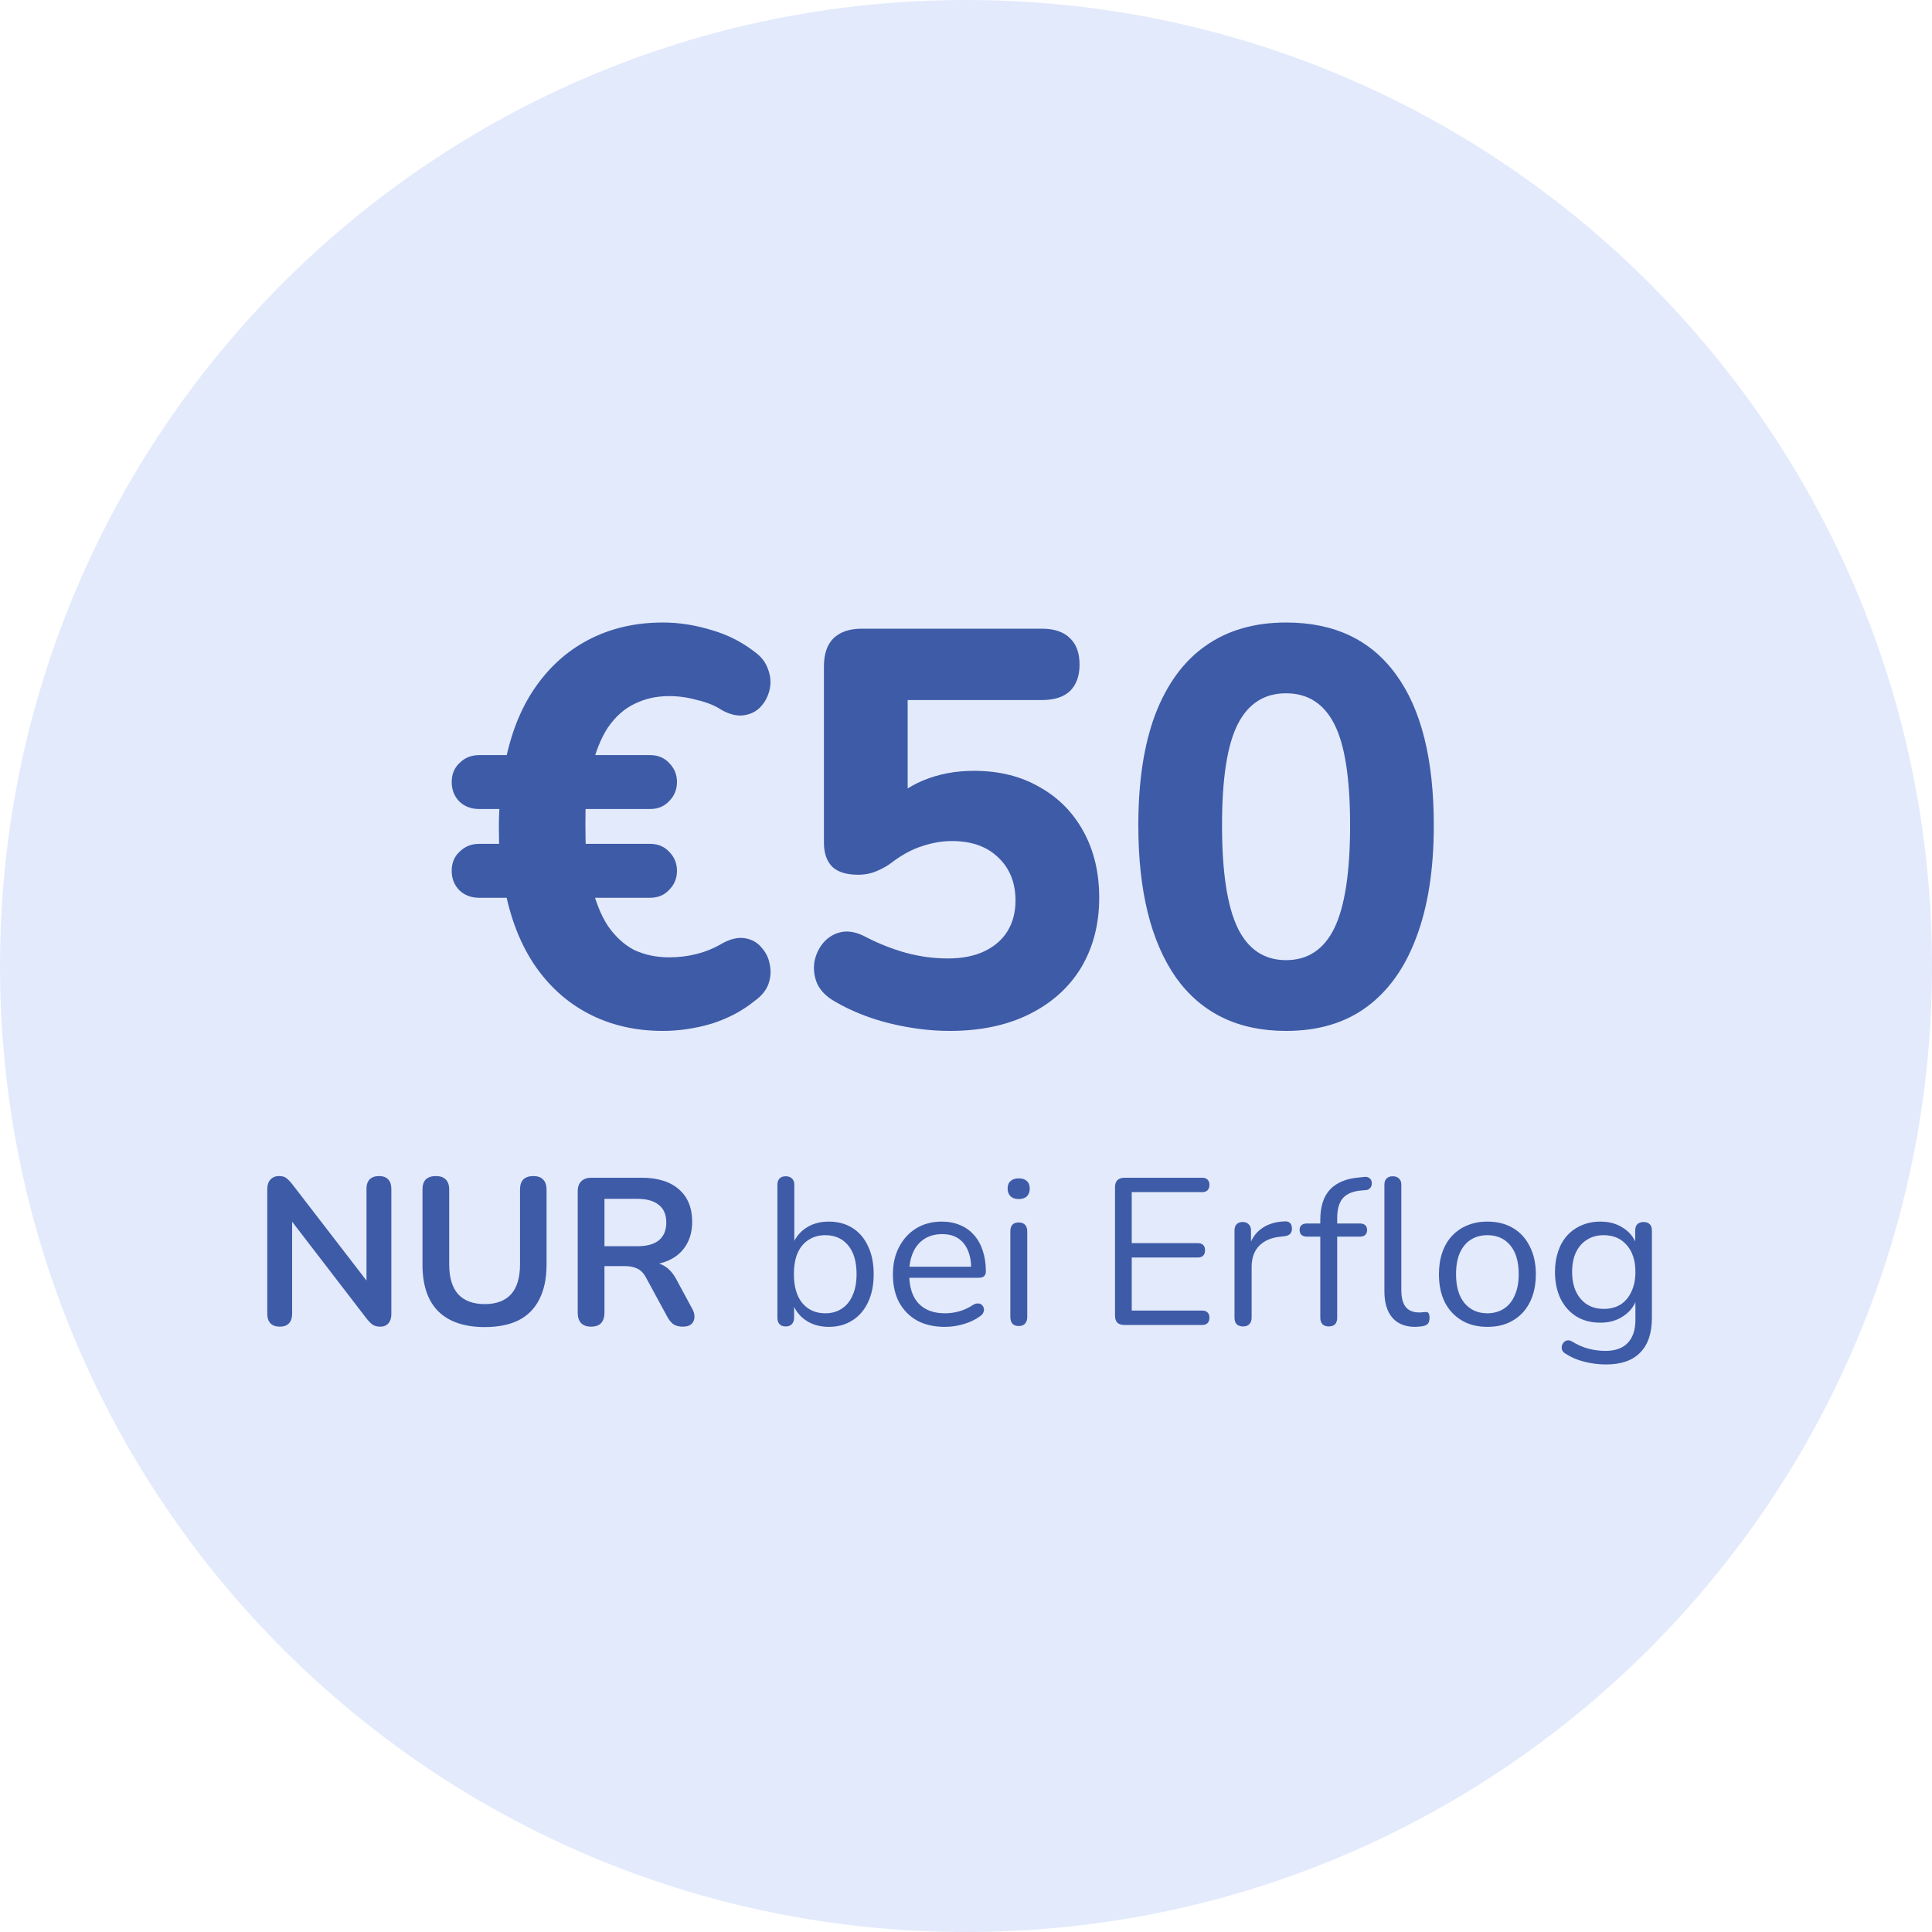
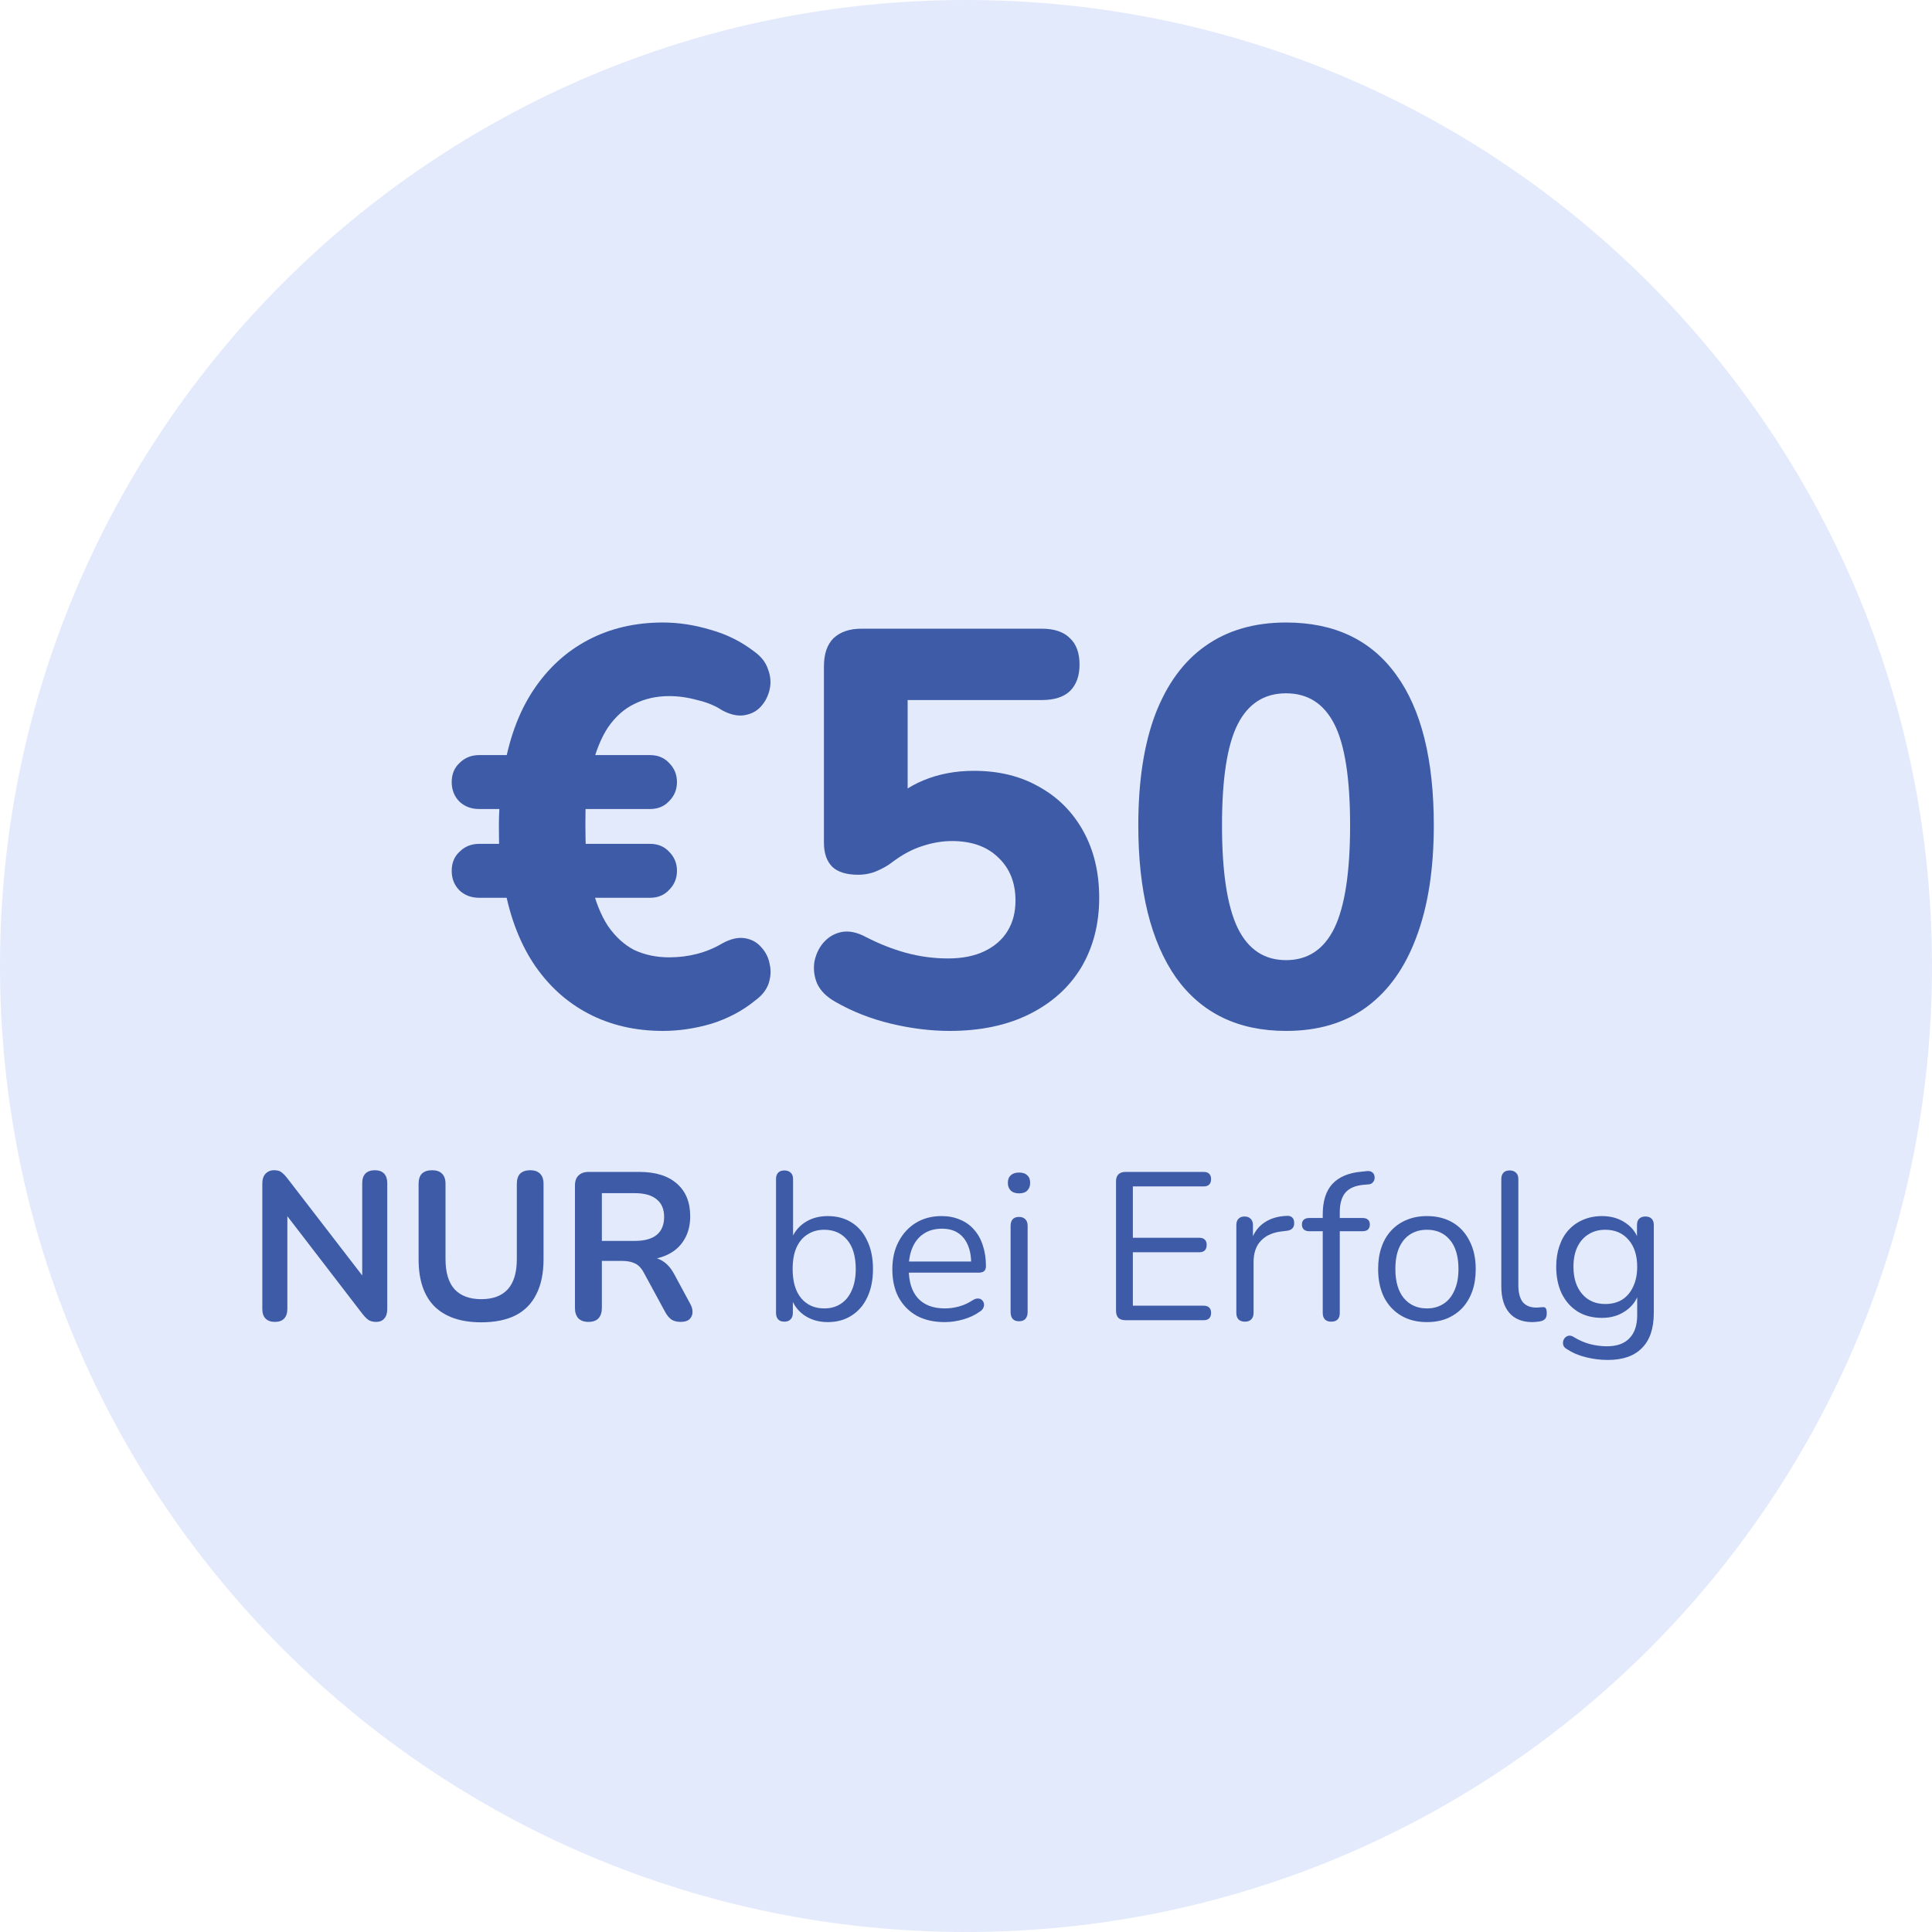
<svg xmlns="http://www.w3.org/2000/svg" width="120" height="120" viewBox="0 0 120 120" fill="none">
  <circle cx="60" cy="60" r="60" fill="#E3EAFC" />
-   <path d="M41.176 64.032C39.455 64.032 37.908 63.672 36.535 62.951C35.163 62.23 34.023 61.183 33.116 59.81C32.208 58.415 31.592 56.717 31.266 54.716L31.964 55.763H29.766C29.277 55.763 28.87 55.612 28.545 55.309C28.219 54.984 28.056 54.577 28.056 54.088C28.056 53.599 28.219 53.204 28.545 52.902C28.87 52.576 29.277 52.413 29.766 52.413H31.79L31.022 53.251C30.999 52.529 30.987 51.867 30.987 51.262C30.987 50.634 31.022 50.006 31.092 49.377L31.825 50.25H29.766C29.277 50.25 28.87 50.099 28.545 49.796C28.219 49.471 28.056 49.063 28.056 48.575C28.056 48.087 28.219 47.691 28.545 47.389C28.87 47.063 29.277 46.9 29.766 46.9H32.208L31.266 47.982C31.592 45.958 32.208 44.26 33.116 42.887C34.023 41.515 35.163 40.468 36.535 39.747C37.908 39.026 39.455 38.665 41.176 38.665C42.153 38.665 43.142 38.817 44.142 39.119C45.142 39.398 46.049 39.852 46.863 40.48C47.282 40.782 47.561 41.143 47.701 41.562C47.864 41.98 47.898 42.399 47.806 42.818C47.712 43.236 47.526 43.597 47.247 43.899C46.991 44.178 46.654 44.353 46.235 44.423C45.817 44.492 45.351 44.388 44.84 44.109C44.421 43.83 43.909 43.62 43.304 43.481C42.723 43.318 42.141 43.236 41.56 43.236C40.769 43.236 40.048 43.399 39.396 43.725C38.768 44.027 38.222 44.516 37.756 45.19C37.314 45.865 36.965 46.749 36.71 47.842L36.047 46.9H40.373C40.862 46.9 41.257 47.063 41.56 47.389C41.885 47.714 42.048 48.11 42.048 48.575C42.048 49.04 41.885 49.436 41.56 49.761C41.257 50.087 40.862 50.25 40.373 50.25H35.488L36.395 49.482C36.372 49.994 36.361 50.564 36.361 51.192C36.361 51.82 36.372 52.413 36.395 52.971L35.558 52.413H40.373C40.862 52.413 41.257 52.576 41.56 52.902C41.885 53.227 42.048 53.623 42.048 54.088C42.048 54.553 41.885 54.949 41.56 55.274C41.257 55.6 40.862 55.763 40.373 55.763H36.151L36.71 54.856C36.965 55.949 37.314 56.833 37.756 57.508C38.222 58.182 38.768 58.682 39.396 59.008C40.048 59.31 40.769 59.462 41.56 59.462C42.164 59.462 42.734 59.392 43.269 59.252C43.828 59.113 44.363 58.892 44.874 58.589C45.386 58.31 45.852 58.205 46.27 58.275C46.689 58.345 47.026 58.531 47.282 58.833C47.561 59.136 47.736 59.485 47.806 59.88C47.898 60.276 47.875 60.683 47.736 61.102C47.596 61.497 47.317 61.846 46.898 62.148C46.131 62.776 45.235 63.253 44.212 63.579C43.188 63.881 42.176 64.032 41.176 64.032Z" fill="#3E5BA7" />
-   <path d="M58.992 64.032C57.806 64.032 56.585 63.881 55.329 63.579C54.073 63.276 52.921 62.823 51.874 62.218C51.339 61.916 50.967 61.544 50.758 61.102C50.572 60.66 50.514 60.206 50.583 59.741C50.676 59.275 50.862 58.88 51.142 58.554C51.444 58.205 51.816 57.984 52.258 57.891C52.723 57.798 53.235 57.903 53.793 58.205C54.608 58.624 55.433 58.95 56.271 59.182C57.132 59.415 58.004 59.531 58.888 59.531C59.772 59.531 60.528 59.38 61.156 59.078C61.784 58.775 62.261 58.357 62.586 57.822C62.912 57.286 63.075 56.658 63.075 55.937C63.075 54.821 62.714 53.925 61.993 53.251C61.295 52.576 60.342 52.239 59.132 52.239C58.527 52.239 57.911 52.343 57.283 52.553C56.678 52.739 56.05 53.076 55.398 53.565C55.166 53.751 54.864 53.925 54.491 54.088C54.119 54.251 53.724 54.332 53.305 54.332C52.584 54.332 52.049 54.169 51.7 53.844C51.351 53.495 51.176 52.995 51.176 52.343V41.387C51.176 40.619 51.374 40.038 51.77 39.642C52.188 39.247 52.77 39.049 53.514 39.049H64.715C65.483 39.049 66.064 39.247 66.46 39.642C66.855 40.015 67.053 40.561 67.053 41.282C67.053 41.98 66.855 42.527 66.46 42.922C66.064 43.294 65.483 43.481 64.715 43.481H56.376V50.145H55.05C55.631 49.424 56.399 48.866 57.352 48.47C58.306 48.075 59.353 47.877 60.493 47.877C62.051 47.877 63.412 48.214 64.575 48.889C65.738 49.54 66.646 50.459 67.297 51.645C67.948 52.832 68.274 54.204 68.274 55.763C68.274 57.391 67.902 58.833 67.157 60.09C66.413 61.322 65.343 62.288 63.947 62.986C62.551 63.684 60.9 64.032 58.992 64.032Z" fill="#3E5BA7" />
-   <path d="M79.88 64.032C76.902 64.032 74.622 62.928 73.041 60.718C71.482 58.484 70.703 55.333 70.703 51.262C70.703 48.54 71.052 46.249 71.75 44.388C72.471 42.504 73.506 41.085 74.855 40.131C76.228 39.154 77.902 38.665 79.88 38.665C82.88 38.665 85.16 39.747 86.719 41.91C88.277 44.05 89.056 47.168 89.056 51.262C89.056 53.983 88.696 56.298 87.975 58.205C87.277 60.09 86.253 61.532 84.904 62.532C83.555 63.532 81.88 64.032 79.88 64.032ZM79.88 59.636C81.229 59.636 82.229 58.973 82.88 57.647C83.532 56.298 83.857 54.169 83.857 51.262C83.857 48.354 83.532 46.26 82.88 44.981C82.229 43.702 81.229 43.062 79.88 43.062C78.53 43.062 77.53 43.702 76.879 44.981C76.228 46.26 75.902 48.354 75.902 51.262C75.902 54.169 76.228 56.298 76.879 57.647C77.53 58.973 78.53 59.636 79.88 59.636Z" fill="#3E5BA7" />
-   <path d="M17.38 82.401C17.129 82.401 16.934 82.332 16.796 82.193C16.666 82.055 16.601 81.856 16.601 81.597V73.878C16.601 73.61 16.666 73.406 16.796 73.268C16.934 73.121 17.111 73.047 17.328 73.047C17.526 73.047 17.674 73.086 17.769 73.164C17.872 73.233 17.994 73.354 18.132 73.527L23.101 79.975H22.763V73.839C22.763 73.588 22.828 73.393 22.958 73.255C23.096 73.117 23.291 73.047 23.542 73.047C23.792 73.047 23.983 73.117 24.112 73.255C24.242 73.393 24.307 73.588 24.307 73.839V81.623C24.307 81.865 24.247 82.055 24.125 82.193C24.004 82.332 23.84 82.401 23.632 82.401C23.433 82.401 23.273 82.362 23.152 82.284C23.04 82.206 22.915 82.081 22.776 81.908L17.82 75.46H18.145V81.597C18.145 81.856 18.08 82.055 17.95 82.193C17.82 82.332 17.63 82.401 17.38 82.401Z" fill="#3E5BA7" />
-   <path d="M30.107 82.427C29.475 82.427 28.917 82.345 28.433 82.18C27.957 82.016 27.555 81.774 27.227 81.454C26.898 81.125 26.651 80.719 26.487 80.234C26.323 79.75 26.241 79.188 26.241 78.548V73.891C26.241 73.605 26.31 73.393 26.448 73.255C26.595 73.117 26.803 73.047 27.071 73.047C27.339 73.047 27.542 73.117 27.681 73.255C27.828 73.393 27.901 73.605 27.901 73.891V78.535C27.901 79.357 28.087 79.975 28.459 80.39C28.84 80.797 29.389 81 30.107 81C30.824 81 31.369 80.797 31.741 80.39C32.113 79.975 32.299 79.357 32.299 78.535V73.891C32.299 73.605 32.368 73.393 32.507 73.255C32.654 73.117 32.861 73.047 33.129 73.047C33.389 73.047 33.588 73.117 33.726 73.255C33.873 73.393 33.947 73.605 33.947 73.891V78.548C33.947 79.395 33.8 80.109 33.505 80.689C33.22 81.268 32.792 81.705 32.221 81.999C31.65 82.284 30.945 82.427 30.107 82.427Z" fill="#3E5BA7" />
-   <path d="M36.713 82.401C36.445 82.401 36.238 82.327 36.091 82.18C35.952 82.025 35.883 81.813 35.883 81.545V73.994C35.883 73.718 35.957 73.51 36.104 73.372C36.251 73.225 36.458 73.151 36.726 73.151H39.853C40.856 73.151 41.63 73.393 42.175 73.878C42.72 74.353 42.992 75.024 42.992 75.888C42.992 76.451 42.867 76.935 42.616 77.341C42.374 77.748 42.019 78.059 41.552 78.275C41.085 78.492 40.519 78.6 39.853 78.6L39.97 78.405H40.398C40.752 78.405 41.059 78.492 41.319 78.665C41.587 78.838 41.821 79.11 42.019 79.482L42.992 81.285C43.096 81.467 43.144 81.644 43.135 81.817C43.126 81.99 43.062 82.133 42.941 82.245C42.819 82.349 42.642 82.401 42.409 82.401C42.175 82.401 41.985 82.353 41.838 82.258C41.691 82.154 41.561 81.999 41.449 81.791L40.138 79.378C39.983 79.084 39.797 78.89 39.581 78.794C39.373 78.691 39.105 78.639 38.776 78.639H37.544V81.545C37.544 81.813 37.474 82.025 37.336 82.18C37.198 82.327 36.99 82.401 36.713 82.401ZM37.544 77.406H39.568C40.164 77.406 40.614 77.285 40.917 77.043C41.228 76.792 41.384 76.42 41.384 75.927C41.384 75.443 41.228 75.08 40.917 74.838C40.614 74.587 40.164 74.461 39.568 74.461H37.544V77.406Z" fill="#3E5BA7" />
-   <path d="M51.477 82.414C50.906 82.414 50.413 82.267 49.998 81.973C49.592 81.679 49.319 81.285 49.181 80.792L49.324 80.65V81.843C49.324 82.016 49.276 82.15 49.181 82.245C49.094 82.34 48.969 82.388 48.805 82.388C48.632 82.388 48.502 82.34 48.416 82.245C48.329 82.15 48.286 82.016 48.286 81.843V73.592C48.286 73.419 48.329 73.29 48.416 73.203C48.502 73.108 48.632 73.06 48.805 73.06C48.969 73.06 49.099 73.108 49.194 73.203C49.289 73.29 49.337 73.419 49.337 73.592V77.458H49.181C49.328 76.974 49.605 76.589 50.011 76.304C50.418 76.018 50.906 75.876 51.477 75.876C52.048 75.876 52.541 76.01 52.956 76.278C53.371 76.537 53.691 76.913 53.916 77.406C54.15 77.891 54.266 78.47 54.266 79.145C54.266 79.811 54.15 80.39 53.916 80.883C53.691 81.367 53.367 81.744 52.943 82.012C52.528 82.28 52.039 82.414 51.477 82.414ZM51.257 81.571C51.654 81.571 51.996 81.475 52.281 81.285C52.575 81.095 52.8 80.818 52.956 80.455C53.12 80.092 53.203 79.655 53.203 79.145C53.203 78.358 53.025 77.757 52.671 77.341C52.325 76.926 51.853 76.719 51.257 76.719C50.867 76.719 50.526 76.814 50.232 77.004C49.938 77.186 49.708 77.458 49.544 77.821C49.388 78.176 49.311 78.617 49.311 79.145C49.311 79.923 49.488 80.524 49.843 80.948C50.197 81.363 50.668 81.571 51.257 81.571Z" fill="#3E5BA7" />
-   <path d="M58.69 82.414C58.024 82.414 57.449 82.284 56.965 82.025C56.489 81.757 56.117 81.38 55.849 80.896C55.59 80.412 55.46 79.832 55.46 79.158C55.46 78.5 55.59 77.93 55.849 77.445C56.108 76.952 56.463 76.567 56.913 76.291C57.371 76.014 57.899 75.876 58.496 75.876C58.919 75.876 59.3 75.949 59.637 76.096C59.974 76.234 60.26 76.438 60.493 76.706C60.736 76.974 60.917 77.298 61.038 77.679C61.168 78.059 61.233 78.487 61.233 78.963C61.233 79.101 61.194 79.205 61.116 79.274C61.038 79.335 60.926 79.365 60.779 79.365H56.264V78.678H60.532L60.325 78.846C60.325 78.379 60.256 77.986 60.117 77.666C59.979 77.337 59.776 77.086 59.508 76.913C59.248 76.74 58.919 76.654 58.522 76.654C58.08 76.654 57.704 76.758 57.393 76.965C57.09 77.164 56.861 77.445 56.705 77.808C56.55 78.163 56.472 78.578 56.472 79.054V79.132C56.472 79.927 56.662 80.533 57.043 80.948C57.432 81.363 57.981 81.571 58.69 81.571C58.984 81.571 59.274 81.532 59.559 81.454C59.853 81.376 60.139 81.246 60.416 81.065C60.537 80.987 60.645 80.952 60.74 80.961C60.844 80.961 60.926 80.991 60.986 81.052C61.047 81.104 61.086 81.173 61.103 81.259C61.129 81.337 61.12 81.424 61.077 81.519C61.043 81.614 60.969 81.696 60.857 81.765C60.571 81.973 60.234 82.133 59.845 82.245C59.456 82.358 59.071 82.414 58.69 82.414Z" fill="#3E5BA7" />
-   <path d="M63.273 82.362C63.1 82.362 62.97 82.314 62.883 82.219C62.797 82.115 62.754 81.973 62.754 81.791V76.485C62.754 76.304 62.797 76.165 62.883 76.07C62.97 75.975 63.1 75.927 63.273 75.927C63.437 75.927 63.567 75.975 63.662 76.07C63.757 76.165 63.804 76.304 63.804 76.485V81.791C63.804 81.973 63.757 82.115 63.662 82.219C63.575 82.314 63.446 82.362 63.273 82.362ZM63.273 74.474C63.056 74.474 62.888 74.418 62.767 74.306C62.645 74.185 62.585 74.025 62.585 73.826C62.585 73.618 62.645 73.463 62.767 73.359C62.888 73.246 63.056 73.19 63.273 73.19C63.497 73.19 63.666 73.246 63.779 73.359C63.9 73.463 63.96 73.618 63.96 73.826C63.96 74.025 63.9 74.185 63.779 74.306C63.666 74.418 63.497 74.474 63.273 74.474Z" fill="#3E5BA7" />
-   <path d="M69.84 82.297C69.65 82.297 69.503 82.25 69.399 82.154C69.304 82.051 69.256 81.904 69.256 81.713V73.735C69.256 73.545 69.304 73.402 69.399 73.307C69.503 73.203 69.65 73.151 69.84 73.151H74.666C74.813 73.151 74.925 73.19 75.003 73.268C75.081 73.346 75.12 73.454 75.12 73.592C75.12 73.739 75.081 73.852 75.003 73.93C74.925 74.007 74.813 74.046 74.666 74.046H70.294V77.212H74.393C74.54 77.212 74.653 77.251 74.731 77.329C74.809 77.398 74.847 77.506 74.847 77.653C74.847 77.8 74.809 77.912 74.731 77.99C74.653 78.068 74.54 78.107 74.393 78.107H70.294V81.402H74.666C74.813 81.402 74.925 81.441 75.003 81.519C75.081 81.597 75.12 81.705 75.12 81.843C75.12 81.99 75.081 82.103 75.003 82.18C74.925 82.258 74.813 82.297 74.666 82.297H69.84Z" fill="#3E5BA7" />
-   <path d="M77.209 82.388C77.036 82.388 76.902 82.34 76.806 82.245C76.72 82.15 76.677 82.016 76.677 81.843V76.433C76.677 76.26 76.72 76.131 76.806 76.044C76.893 75.949 77.018 75.901 77.183 75.901C77.347 75.901 77.472 75.949 77.559 76.044C77.654 76.131 77.702 76.26 77.702 76.433V77.484H77.572C77.71 76.974 77.974 76.58 78.363 76.304C78.752 76.027 79.233 75.88 79.803 75.862C79.933 75.854 80.037 75.884 80.115 75.953C80.192 76.014 80.236 76.122 80.244 76.278C80.253 76.425 80.218 76.541 80.141 76.628C80.063 76.714 79.942 76.766 79.777 76.784L79.57 76.81C78.982 76.861 78.528 77.052 78.208 77.38C77.896 77.7 77.741 78.141 77.741 78.704V81.843C77.741 82.016 77.693 82.15 77.598 82.245C77.511 82.34 77.382 82.388 77.209 82.388Z" fill="#3E5BA7" />
-   <path d="M82.525 82.388C82.36 82.388 82.231 82.34 82.135 82.245C82.049 82.15 82.006 82.016 82.006 81.843V76.81H81.175C81.037 76.81 80.925 76.775 80.838 76.706C80.76 76.628 80.721 76.524 80.721 76.394C80.721 76.265 80.76 76.165 80.838 76.096C80.925 76.027 81.037 75.992 81.175 75.992H82.291L82.006 76.265V75.772C82.006 74.95 82.204 74.323 82.602 73.891C83.009 73.458 83.601 73.207 84.38 73.138L84.756 73.099C84.877 73.091 84.972 73.112 85.041 73.164C85.119 73.216 85.167 73.281 85.184 73.359C85.21 73.437 85.214 73.519 85.197 73.605C85.18 73.683 85.141 73.752 85.08 73.813C85.02 73.873 84.946 73.908 84.86 73.917L84.561 73.942C84.034 73.986 83.649 74.146 83.407 74.422C83.173 74.699 83.056 75.106 83.056 75.642V76.187L82.901 75.992H84.457C84.605 75.992 84.717 76.027 84.795 76.096C84.873 76.165 84.912 76.265 84.912 76.394C84.912 76.524 84.873 76.628 84.795 76.706C84.717 76.775 84.605 76.81 84.457 76.81H83.056V81.843C83.056 82.206 82.879 82.388 82.525 82.388ZM87.908 82.414C87.286 82.414 86.81 82.224 86.481 81.843C86.153 81.463 85.988 80.918 85.988 80.209V73.592C85.988 73.419 86.032 73.29 86.118 73.203C86.205 73.108 86.334 73.06 86.507 73.06C86.672 73.06 86.801 73.108 86.896 73.203C86.992 73.29 87.039 73.419 87.039 73.592V80.131C87.039 80.598 87.13 80.948 87.312 81.181C87.502 81.406 87.779 81.519 88.142 81.519C88.22 81.519 88.289 81.514 88.349 81.506C88.41 81.497 88.471 81.493 88.531 81.493C88.626 81.484 88.691 81.506 88.726 81.558C88.769 81.61 88.79 81.713 88.79 81.869C88.79 82.025 88.756 82.141 88.687 82.219C88.618 82.297 88.505 82.349 88.349 82.375C88.28 82.384 88.207 82.392 88.129 82.401C88.051 82.41 87.978 82.414 87.908 82.414Z" fill="#3E5BA7" />
-   <path d="M92.384 82.414C91.77 82.414 91.238 82.28 90.789 82.012C90.339 81.744 89.989 81.367 89.738 80.883C89.496 80.39 89.375 79.811 89.375 79.145C89.375 78.643 89.444 78.193 89.582 77.796C89.721 77.389 89.924 77.043 90.192 76.758C90.46 76.472 90.776 76.256 91.139 76.109C91.511 75.953 91.926 75.876 92.384 75.876C92.998 75.876 93.53 76.01 93.98 76.278C94.43 76.546 94.776 76.926 95.018 77.419C95.269 77.904 95.394 78.479 95.394 79.145C95.394 79.646 95.325 80.096 95.186 80.494C95.048 80.892 94.845 81.238 94.577 81.532C94.309 81.817 93.989 82.038 93.617 82.193C93.254 82.34 92.843 82.414 92.384 82.414ZM92.384 81.571C92.773 81.571 93.115 81.475 93.409 81.285C93.703 81.095 93.928 80.818 94.084 80.455C94.248 80.092 94.33 79.655 94.33 79.145C94.33 78.358 94.153 77.757 93.798 77.341C93.452 76.926 92.981 76.719 92.384 76.719C91.987 76.719 91.641 76.814 91.347 77.004C91.061 77.186 90.836 77.458 90.672 77.821C90.516 78.176 90.438 78.617 90.438 79.145C90.438 79.923 90.616 80.524 90.97 80.948C91.325 81.363 91.796 81.571 92.384 81.571Z" fill="#3E5BA7" />
-   <path d="M99.762 84.749C99.303 84.749 98.853 84.693 98.412 84.58C97.98 84.477 97.586 84.308 97.232 84.074C97.128 84.014 97.059 83.94 97.024 83.854C96.998 83.767 96.994 83.681 97.011 83.594C97.029 83.517 97.067 83.443 97.128 83.374C97.189 83.313 97.258 83.274 97.336 83.257C97.422 83.24 97.509 83.253 97.595 83.296C97.976 83.53 98.339 83.69 98.685 83.776C99.031 83.862 99.372 83.906 99.71 83.906C100.324 83.906 100.786 83.741 101.098 83.413C101.418 83.084 101.578 82.609 101.578 81.986V80.52H101.708C101.578 81.021 101.301 81.419 100.877 81.713C100.462 82.007 99.974 82.154 99.411 82.154C98.832 82.154 98.33 82.025 97.906 81.765C97.483 81.497 97.154 81.125 96.921 80.65C96.696 80.174 96.583 79.625 96.583 79.002C96.583 78.535 96.648 78.111 96.778 77.731C96.907 77.341 97.094 77.013 97.336 76.745C97.586 76.468 97.885 76.256 98.231 76.109C98.585 75.953 98.979 75.876 99.411 75.876C99.982 75.876 100.475 76.022 100.89 76.317C101.305 76.602 101.573 76.991 101.695 77.484L101.565 77.64V76.433C101.565 76.26 101.608 76.131 101.695 76.044C101.79 75.949 101.919 75.901 102.084 75.901C102.257 75.901 102.386 75.949 102.473 76.044C102.559 76.131 102.603 76.26 102.603 76.433V81.843C102.603 82.803 102.36 83.525 101.876 84.01C101.4 84.502 100.696 84.749 99.762 84.749ZM99.606 81.298C100.012 81.298 100.363 81.207 100.657 81.026C100.951 80.835 101.176 80.567 101.331 80.221C101.496 79.876 101.578 79.469 101.578 79.002C101.578 78.301 101.4 77.748 101.046 77.341C100.691 76.926 100.211 76.719 99.606 76.719C99.208 76.719 98.862 76.814 98.568 77.004C98.274 77.186 98.045 77.45 97.88 77.796C97.725 78.133 97.647 78.535 97.647 79.002C97.647 79.703 97.824 80.26 98.179 80.675C98.534 81.091 99.009 81.298 99.606 81.298Z" fill="#3E5BA7" />
+   <path d="M41.175 64.032C39.454 64.032 37.907 63.672 36.535 62.951C35.162 62.23 34.022 61.183 33.115 59.81C32.208 58.415 31.591 56.717 31.266 54.716L31.964 55.763H29.765C29.277 55.763 28.87 55.612 28.544 55.309C28.218 54.984 28.056 54.577 28.056 54.088C28.056 53.599 28.218 53.204 28.544 52.902C28.87 52.576 29.277 52.413 29.765 52.413H31.789L31.022 53.251C30.998 52.529 30.987 51.867 30.987 51.262C30.987 50.634 31.022 50.006 31.091 49.377L31.824 50.25H29.765C29.277 50.25 28.87 50.099 28.544 49.796C28.218 49.471 28.056 49.063 28.056 48.575C28.056 48.087 28.218 47.691 28.544 47.389C28.87 47.063 29.277 46.9 29.765 46.9H32.208L31.266 47.982C31.591 45.958 32.208 44.26 33.115 42.887C34.022 41.515 35.162 40.468 36.535 39.747C37.907 39.026 39.454 38.665 41.175 38.665C42.152 38.665 43.141 38.817 44.141 39.119C45.142 39.398 46.049 39.852 46.863 40.48C47.282 40.782 47.561 41.143 47.7 41.562C47.863 41.98 47.898 42.399 47.805 42.818C47.712 43.236 47.526 43.597 47.247 43.899C46.991 44.178 46.654 44.353 46.235 44.423C45.816 44.492 45.351 44.388 44.839 44.109C44.42 43.83 43.909 43.62 43.304 43.481C42.722 43.318 42.141 43.236 41.559 43.236C40.768 43.236 40.047 43.399 39.396 43.725C38.768 44.027 38.221 44.516 37.756 45.19C37.314 45.865 36.965 46.749 36.709 47.842L36.046 46.9H40.373C40.861 46.9 41.257 47.063 41.559 47.389C41.885 47.714 42.048 48.11 42.048 48.575C42.048 49.04 41.885 49.436 41.559 49.761C41.257 50.087 40.861 50.25 40.373 50.25H35.488L36.395 49.482C36.372 49.994 36.36 50.564 36.36 51.192C36.36 51.82 36.372 52.413 36.395 52.971L35.558 52.413H40.373C40.861 52.413 41.257 52.576 41.559 52.902C41.885 53.227 42.048 53.623 42.048 54.088C42.048 54.553 41.885 54.949 41.559 55.274C41.257 55.6 40.861 55.763 40.373 55.763H36.151L36.709 54.856C36.965 55.949 37.314 56.833 37.756 57.508C38.221 58.182 38.768 58.682 39.396 59.008C40.047 59.31 40.768 59.462 41.559 59.462C42.164 59.462 42.734 59.392 43.269 59.252C43.827 59.113 44.362 58.892 44.874 58.589C45.386 58.31 45.851 58.205 46.27 58.275C46.688 58.345 47.026 58.531 47.282 58.834C47.561 59.136 47.735 59.485 47.805 59.88C47.898 60.276 47.875 60.683 47.735 61.102C47.596 61.497 47.316 61.846 46.898 62.148C46.13 62.776 45.235 63.253 44.211 63.579C43.188 63.881 42.176 64.032 41.175 64.032Z" fill="#3E5BA7" />
+   <path d="M58.992 64.032C57.806 64.032 56.584 63.881 55.328 63.579C54.072 63.276 52.921 62.823 51.874 62.218C51.339 61.916 50.967 61.544 50.757 61.102C50.571 60.66 50.513 60.206 50.583 59.741C50.676 59.275 50.862 58.88 51.141 58.554C51.444 58.205 51.816 57.984 52.258 57.891C52.723 57.798 53.235 57.903 53.793 58.205C54.607 58.624 55.433 58.95 56.27 59.182C57.131 59.415 58.003 59.531 58.887 59.531C59.771 59.531 60.527 59.38 61.155 59.078C61.783 58.775 62.26 58.357 62.586 57.822C62.912 57.286 63.074 56.658 63.074 55.937C63.074 54.821 62.714 53.925 61.993 53.251C61.295 52.576 60.341 52.239 59.132 52.239C58.527 52.239 57.91 52.343 57.282 52.553C56.677 52.739 56.049 53.076 55.398 53.565C55.165 53.751 54.863 53.925 54.491 54.088C54.119 54.251 53.723 54.332 53.304 54.332C52.583 54.332 52.048 54.169 51.699 53.844C51.35 53.495 51.176 52.995 51.176 52.343V41.387C51.176 40.619 51.374 40.038 51.769 39.642C52.188 39.247 52.769 39.049 53.514 39.049H64.714C65.482 39.049 66.064 39.247 66.459 39.642C66.855 40.015 67.052 40.561 67.052 41.282C67.052 41.98 66.855 42.527 66.459 42.922C66.064 43.294 65.482 43.481 64.714 43.481H56.375V50.145H55.049C55.631 49.424 56.398 48.866 57.352 48.47C58.306 48.075 59.352 47.877 60.492 47.877C62.051 47.877 63.412 48.214 64.575 48.889C65.738 49.54 66.645 50.459 67.296 51.645C67.948 52.832 68.273 54.204 68.273 55.763C68.273 57.391 67.901 58.834 67.157 60.09C66.412 61.322 65.343 62.288 63.947 62.986C62.551 63.684 60.899 64.032 58.992 64.032Z" fill="#3E5BA7" />
+   <path d="M79.879 64.032C76.902 64.032 74.622 62.928 73.04 60.718C71.482 58.484 70.702 55.333 70.702 51.262C70.702 48.54 71.051 46.249 71.749 44.388C72.47 42.504 73.505 41.085 74.855 40.131C76.227 39.154 77.902 38.665 79.879 38.665C82.88 38.665 85.16 39.747 86.718 41.91C88.277 44.05 89.056 47.168 89.056 51.262C89.056 53.983 88.695 56.298 87.974 58.205C87.276 60.09 86.253 61.532 84.904 62.532C83.555 63.532 81.88 64.032 79.879 64.032ZM79.879 59.636C81.228 59.636 82.229 58.973 82.88 57.647C83.531 56.298 83.857 54.169 83.857 51.262C83.857 48.354 83.531 46.26 82.88 44.981C82.229 43.702 81.228 43.062 79.879 43.062C78.53 43.062 77.53 43.702 76.878 44.981C76.227 46.26 75.901 48.354 75.901 51.262C75.901 54.169 76.227 56.298 76.878 57.647C77.53 58.973 78.53 59.636 79.879 59.636Z" fill="#3E5BA7" />
+   <path d="M17.077 82.105C16.824 82.105 16.628 82.035 16.489 81.895C16.358 81.756 16.293 81.556 16.293 81.294V73.521C16.293 73.251 16.358 73.047 16.489 72.907C16.628 72.759 16.807 72.685 17.025 72.685C17.225 72.685 17.373 72.724 17.469 72.803C17.573 72.872 17.695 72.994 17.834 73.169L22.838 79.662H22.498V73.482C22.498 73.23 22.564 73.034 22.694 72.894C22.834 72.755 23.03 72.685 23.282 72.685C23.535 72.685 23.727 72.755 23.857 72.894C23.988 73.034 24.053 73.23 24.053 73.482V81.321C24.053 81.564 23.992 81.756 23.87 81.895C23.748 82.035 23.583 82.105 23.374 82.105C23.174 82.105 23.012 82.065 22.89 81.987C22.777 81.909 22.651 81.782 22.512 81.608L17.521 75.115H17.848V81.294C17.848 81.556 17.782 81.756 17.652 81.895C17.521 82.035 17.329 82.105 17.077 82.105Z" fill="#3E5BA7" />
+   <path d="M29.893 82.131C29.258 82.131 28.696 82.048 28.208 81.882C27.729 81.717 27.324 81.473 26.993 81.151C26.662 80.82 26.414 80.41 26.248 79.923C26.083 79.435 26 78.869 26 78.224V73.534C26 73.247 26.07 73.034 26.209 72.894C26.357 72.755 26.566 72.685 26.836 72.685C27.106 72.685 27.311 72.755 27.45 72.894C27.599 73.034 27.672 73.247 27.672 73.534V78.211C27.672 79.039 27.86 79.662 28.234 80.079C28.617 80.489 29.171 80.694 29.893 80.694C30.616 80.694 31.165 80.489 31.54 80.079C31.914 79.662 32.101 79.039 32.101 78.211V73.534C32.101 73.247 32.171 73.034 32.31 72.894C32.458 72.755 32.667 72.685 32.937 72.685C33.199 72.685 33.399 72.755 33.538 72.894C33.686 73.034 33.76 73.247 33.76 73.534V78.224C33.76 79.078 33.612 79.796 33.316 80.38C33.029 80.963 32.598 81.403 32.023 81.7C31.448 81.987 30.738 82.131 29.893 82.131Z" fill="#3E5BA7" />
+   <path d="M36.547 82.105C36.277 82.105 36.068 82.031 35.92 81.882C35.78 81.726 35.711 81.512 35.711 81.242V73.639C35.711 73.36 35.785 73.151 35.933 73.012C36.081 72.864 36.29 72.79 36.56 72.79H39.708C40.719 72.79 41.498 73.034 42.047 73.521C42.596 74 42.87 74.675 42.87 75.546C42.87 76.112 42.744 76.6 42.491 77.009C42.247 77.419 41.89 77.732 41.42 77.95C40.949 78.168 40.379 78.277 39.708 78.277L39.826 78.081H40.257C40.614 78.081 40.923 78.168 41.185 78.342C41.455 78.516 41.69 78.79 41.89 79.165L42.87 80.981C42.974 81.164 43.022 81.342 43.014 81.517C43.005 81.691 42.94 81.835 42.818 81.948C42.696 82.052 42.517 82.105 42.282 82.105C42.047 82.105 41.855 82.057 41.707 81.961C41.559 81.856 41.428 81.7 41.315 81.49L39.996 79.061C39.839 78.764 39.652 78.568 39.434 78.473C39.225 78.368 38.955 78.316 38.624 78.316H37.383V81.242C37.383 81.512 37.313 81.726 37.174 81.882C37.035 82.031 36.825 82.105 36.547 82.105ZM37.383 77.075H39.421C40.022 77.075 40.475 76.953 40.78 76.709C41.093 76.456 41.25 76.082 41.25 75.585C41.25 75.098 41.093 74.732 40.78 74.488C40.475 74.236 40.022 74.109 39.421 74.109H37.383V77.075Z" fill="#3E5BA7" />
+   <path d="M51.414 82.118C50.84 82.118 50.343 81.969 49.925 81.673C49.516 81.377 49.241 80.981 49.102 80.484L49.246 80.341V81.543C49.246 81.717 49.198 81.852 49.102 81.948C49.015 82.043 48.889 82.091 48.723 82.091C48.549 82.091 48.418 82.043 48.331 81.948C48.244 81.852 48.2 81.717 48.2 81.543V73.234C48.2 73.06 48.244 72.929 48.331 72.842C48.418 72.746 48.549 72.698 48.723 72.698C48.889 72.698 49.019 72.746 49.115 72.842C49.211 72.929 49.259 73.06 49.259 73.234V77.127H49.102C49.25 76.639 49.529 76.252 49.938 75.964C50.347 75.677 50.84 75.533 51.414 75.533C51.989 75.533 52.486 75.668 52.904 75.938C53.322 76.2 53.644 76.578 53.87 77.075C54.105 77.562 54.223 78.146 54.223 78.825C54.223 79.496 54.105 80.079 53.87 80.576C53.644 81.064 53.317 81.443 52.891 81.713C52.472 81.983 51.98 82.118 51.414 82.118ZM51.192 81.268C51.593 81.268 51.937 81.173 52.224 80.981C52.52 80.789 52.747 80.511 52.904 80.145C53.069 79.779 53.152 79.339 53.152 78.825C53.152 78.033 52.973 77.427 52.616 77.009C52.268 76.591 51.793 76.382 51.192 76.382C50.8 76.382 50.456 76.478 50.16 76.67C49.864 76.853 49.633 77.127 49.468 77.493C49.311 77.85 49.233 78.294 49.233 78.825C49.233 79.609 49.411 80.215 49.768 80.641C50.125 81.059 50.6 81.268 51.192 81.268Z" fill="#3E5BA7" />
+   <path d="M58.678 82.118C58.008 82.118 57.428 81.987 56.941 81.726C56.462 81.456 56.087 81.077 55.817 80.589C55.556 80.101 55.425 79.518 55.425 78.838C55.425 78.177 55.556 77.602 55.817 77.114C56.078 76.618 56.435 76.23 56.888 75.951C57.35 75.672 57.881 75.533 58.482 75.533C58.909 75.533 59.292 75.607 59.632 75.755C59.971 75.895 60.259 76.099 60.494 76.369C60.738 76.639 60.921 76.966 61.043 77.349C61.173 77.732 61.239 78.163 61.239 78.642C61.239 78.782 61.2 78.886 61.121 78.956C61.043 79.017 60.929 79.047 60.781 79.047H56.235V78.355H60.533L60.324 78.525C60.324 78.055 60.255 77.658 60.115 77.336C59.976 77.005 59.771 76.752 59.501 76.578C59.24 76.404 58.909 76.317 58.508 76.317C58.064 76.317 57.685 76.421 57.372 76.631C57.067 76.831 56.836 77.114 56.679 77.48C56.523 77.837 56.444 78.255 56.444 78.734V78.812C56.444 79.614 56.636 80.223 57.019 80.641C57.411 81.059 57.964 81.268 58.678 81.268C58.974 81.268 59.266 81.229 59.553 81.151C59.849 81.072 60.137 80.942 60.416 80.759C60.538 80.68 60.646 80.646 60.742 80.654C60.847 80.654 60.929 80.685 60.99 80.746C61.051 80.798 61.091 80.868 61.108 80.955C61.134 81.033 61.126 81.12 61.082 81.216C61.047 81.312 60.973 81.395 60.86 81.464C60.572 81.673 60.233 81.835 59.841 81.948C59.449 82.061 59.061 82.118 58.678 82.118Z" fill="#3E5BA7" />
+   <path d="M63.293 82.065C63.118 82.065 62.988 82.017 62.901 81.922C62.814 81.817 62.77 81.673 62.77 81.49V76.147C62.77 75.964 62.814 75.825 62.901 75.729C62.988 75.633 63.118 75.585 63.293 75.585C63.458 75.585 63.589 75.633 63.685 75.729C63.781 75.825 63.828 75.964 63.828 76.147V81.49C63.828 81.673 63.781 81.817 63.685 81.922C63.598 82.017 63.467 82.065 63.293 82.065ZM63.293 74.122C63.075 74.122 62.905 74.066 62.783 73.952C62.661 73.831 62.6 73.669 62.6 73.469C62.6 73.26 62.661 73.103 62.783 72.999C62.905 72.885 63.075 72.829 63.293 72.829C63.519 72.829 63.689 72.885 63.802 72.999C63.924 73.103 63.985 73.26 63.985 73.469C63.985 73.669 63.924 73.831 63.802 73.952C63.689 74.066 63.519 74.122 63.293 74.122Z" fill="#3E5BA7" />
+   <path d="M69.906 82C69.715 82 69.567 81.952 69.462 81.856C69.366 81.752 69.318 81.604 69.318 81.412V73.378C69.318 73.186 69.366 73.042 69.462 72.947C69.567 72.842 69.715 72.79 69.906 72.79H74.766C74.914 72.79 75.028 72.829 75.106 72.907C75.184 72.986 75.223 73.094 75.223 73.234C75.223 73.382 75.184 73.495 75.106 73.573C75.028 73.652 74.914 73.691 74.766 73.691H70.364V76.879H74.492C74.64 76.879 74.753 76.918 74.832 76.996C74.91 77.066 74.949 77.175 74.949 77.323C74.949 77.471 74.91 77.584 74.832 77.663C74.753 77.741 74.64 77.78 74.492 77.78H70.364V81.099H74.766C74.914 81.099 75.028 81.138 75.106 81.216C75.184 81.294 75.223 81.403 75.223 81.543C75.223 81.691 75.184 81.804 75.106 81.882C75.028 81.961 74.914 82 74.766 82H69.906Z" fill="#3E5BA7" />
+   <path d="M77.327 82.091C77.153 82.091 77.018 82.043 76.922 81.948C76.835 81.852 76.791 81.717 76.791 81.543V76.095C76.791 75.921 76.835 75.79 76.922 75.703C77.009 75.607 77.135 75.559 77.301 75.559C77.466 75.559 77.593 75.607 77.68 75.703C77.775 75.79 77.823 75.921 77.823 76.095V77.153H77.693C77.832 76.639 78.098 76.243 78.49 75.964C78.882 75.686 79.365 75.537 79.94 75.52C80.07 75.511 80.175 75.542 80.253 75.612C80.332 75.672 80.375 75.781 80.384 75.938C80.393 76.086 80.358 76.204 80.279 76.291C80.201 76.378 80.079 76.43 79.914 76.448L79.705 76.474C79.112 76.526 78.655 76.718 78.333 77.049C78.019 77.371 77.862 77.815 77.862 78.381V81.543C77.862 81.717 77.815 81.852 77.719 81.948C77.632 82.043 77.501 82.091 77.327 82.091Z" fill="#3E5BA7" />
+   <path d="M82.68 82.091C82.515 82.091 82.384 82.043 82.288 81.948C82.201 81.852 82.158 81.717 82.158 81.543V76.474H81.321C81.182 76.474 81.069 76.439 80.982 76.369C80.903 76.291 80.864 76.186 80.864 76.056C80.864 75.925 80.903 75.825 80.982 75.755C81.069 75.686 81.182 75.651 81.321 75.651H82.445L82.158 75.925V75.429C82.158 74.601 82.358 73.97 82.758 73.534C83.168 73.099 83.764 72.846 84.548 72.777L84.927 72.737C85.049 72.729 85.145 72.751 85.215 72.803C85.293 72.855 85.341 72.92 85.358 72.999C85.384 73.077 85.389 73.16 85.371 73.247C85.354 73.325 85.315 73.395 85.254 73.456C85.193 73.517 85.119 73.552 85.032 73.561L84.731 73.587C84.2 73.63 83.812 73.791 83.569 74.07C83.333 74.349 83.216 74.758 83.216 75.298V75.847L83.059 75.651H84.627C84.775 75.651 84.888 75.686 84.966 75.755C85.045 75.825 85.084 75.925 85.084 76.056C85.084 76.186 85.045 76.291 84.966 76.369C84.888 76.439 84.775 76.474 84.627 76.474H83.216V81.543C83.216 81.909 83.037 82.091 82.68 82.091Z" fill="#3E5BA7" />
+   <path d="M88.629 82.118C88.01 82.118 87.475 81.983 87.022 81.713C86.569 81.443 86.216 81.064 85.964 80.576C85.72 80.079 85.598 79.496 85.598 78.825C85.598 78.32 85.668 77.867 85.807 77.467C85.946 77.057 86.151 76.709 86.421 76.421C86.691 76.134 87.009 75.916 87.375 75.768C87.749 75.612 88.167 75.533 88.629 75.533C89.247 75.533 89.783 75.668 90.236 75.938C90.689 76.208 91.037 76.591 91.281 77.088C91.533 77.576 91.66 78.155 91.66 78.825C91.66 79.331 91.59 79.783 91.451 80.184C91.311 80.585 91.107 80.933 90.837 81.229C90.567 81.517 90.244 81.739 89.87 81.895C89.504 82.043 89.09 82.118 88.629 82.118ZM88.629 81.268C89.021 81.268 89.365 81.173 89.661 80.981C89.957 80.789 90.183 80.511 90.34 80.145C90.506 79.779 90.588 79.339 90.588 78.825C90.588 78.033 90.41 77.427 90.053 77.009C89.704 76.591 89.23 76.382 88.629 76.382C88.228 76.382 87.88 76.478 87.584 76.67C87.296 76.853 87.07 77.127 86.904 77.493C86.748 77.85 86.669 78.294 86.669 78.825C86.669 79.609 86.848 80.215 87.205 80.641C87.562 81.059 88.037 81.268 88.629 81.268Z" fill="#3E5BA7" />
+   <path d="M95.183 82.118C94.555 82.118 94.076 81.926 93.746 81.543C93.415 81.159 93.249 80.611 93.249 79.897V73.234C93.249 73.06 93.293 72.929 93.38 72.842C93.467 72.746 93.597 72.698 93.772 72.698C93.937 72.698 94.068 72.746 94.164 72.842C94.259 72.929 94.307 73.06 94.307 73.234V79.818C94.307 80.289 94.399 80.641 94.582 80.876C94.773 81.103 95.052 81.216 95.418 81.216C95.496 81.216 95.566 81.212 95.627 81.203C95.688 81.194 95.749 81.19 95.81 81.19C95.906 81.181 95.971 81.203 96.006 81.255C96.049 81.308 96.071 81.412 96.071 81.569C96.071 81.726 96.036 81.843 95.966 81.922C95.897 82 95.784 82.052 95.627 82.078C95.557 82.087 95.483 82.096 95.405 82.105C95.326 82.113 95.252 82.118 95.183 82.118Z" fill="#3E5BA7" />
+   <path d="M99.86 84.469C99.398 84.469 98.945 84.412 98.501 84.299C98.066 84.195 97.669 84.025 97.312 83.79C97.208 83.729 97.138 83.655 97.103 83.568C97.077 83.481 97.073 83.394 97.09 83.306C97.108 83.228 97.147 83.154 97.208 83.084C97.269 83.023 97.338 82.984 97.417 82.967C97.504 82.949 97.591 82.962 97.678 83.006C98.061 83.241 98.427 83.402 98.775 83.489C99.124 83.576 99.468 83.62 99.808 83.62C100.426 83.62 100.892 83.454 101.205 83.124C101.528 82.793 101.689 82.314 101.689 81.686V80.21H101.819C101.689 80.715 101.41 81.116 100.983 81.412C100.565 81.708 100.073 81.856 99.507 81.856C98.924 81.856 98.418 81.726 97.992 81.464C97.565 81.194 97.234 80.82 96.999 80.341C96.772 79.862 96.659 79.309 96.659 78.682C96.659 78.211 96.724 77.785 96.855 77.401C96.986 77.009 97.173 76.678 97.417 76.409C97.669 76.13 97.97 75.916 98.318 75.768C98.675 75.612 99.072 75.533 99.507 75.533C100.082 75.533 100.578 75.681 100.996 75.977C101.414 76.265 101.684 76.657 101.806 77.153L101.676 77.31V76.095C101.676 75.921 101.719 75.79 101.806 75.703C101.902 75.607 102.033 75.559 102.198 75.559C102.372 75.559 102.503 75.607 102.59 75.703C102.677 75.79 102.721 75.921 102.721 76.095V81.543C102.721 82.51 102.477 83.237 101.989 83.724C101.51 84.221 100.8 84.469 99.86 84.469ZM99.703 80.994C100.112 80.994 100.465 80.903 100.761 80.72C101.057 80.528 101.284 80.258 101.441 79.91C101.606 79.561 101.689 79.152 101.689 78.682C101.689 77.976 101.51 77.419 101.153 77.009C100.796 76.591 100.313 76.382 99.703 76.382C99.302 76.382 98.954 76.478 98.658 76.67C98.362 76.853 98.131 77.118 97.966 77.467C97.809 77.806 97.73 78.211 97.73 78.682C97.73 79.387 97.909 79.949 98.266 80.367C98.623 80.785 99.102 80.994 99.703 80.994Z" fill="#3E5BA7" />
</svg>
